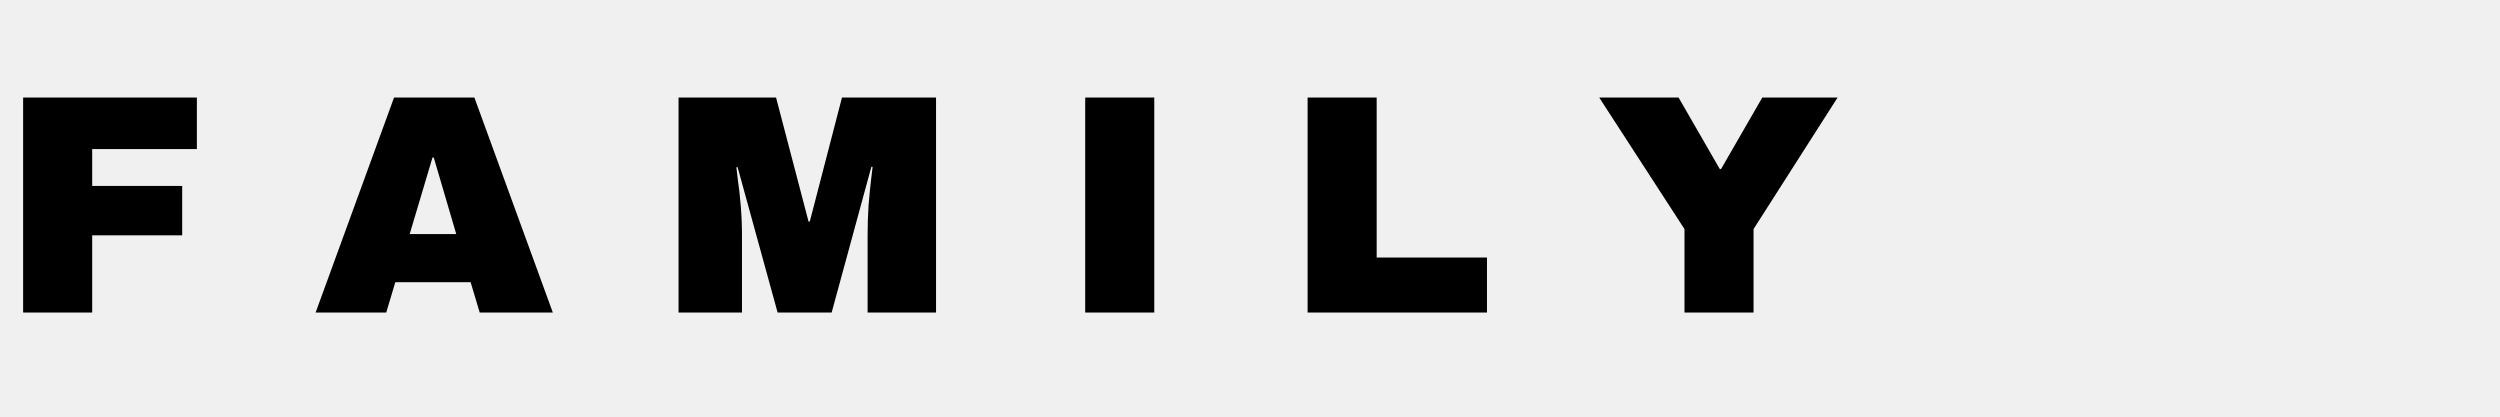
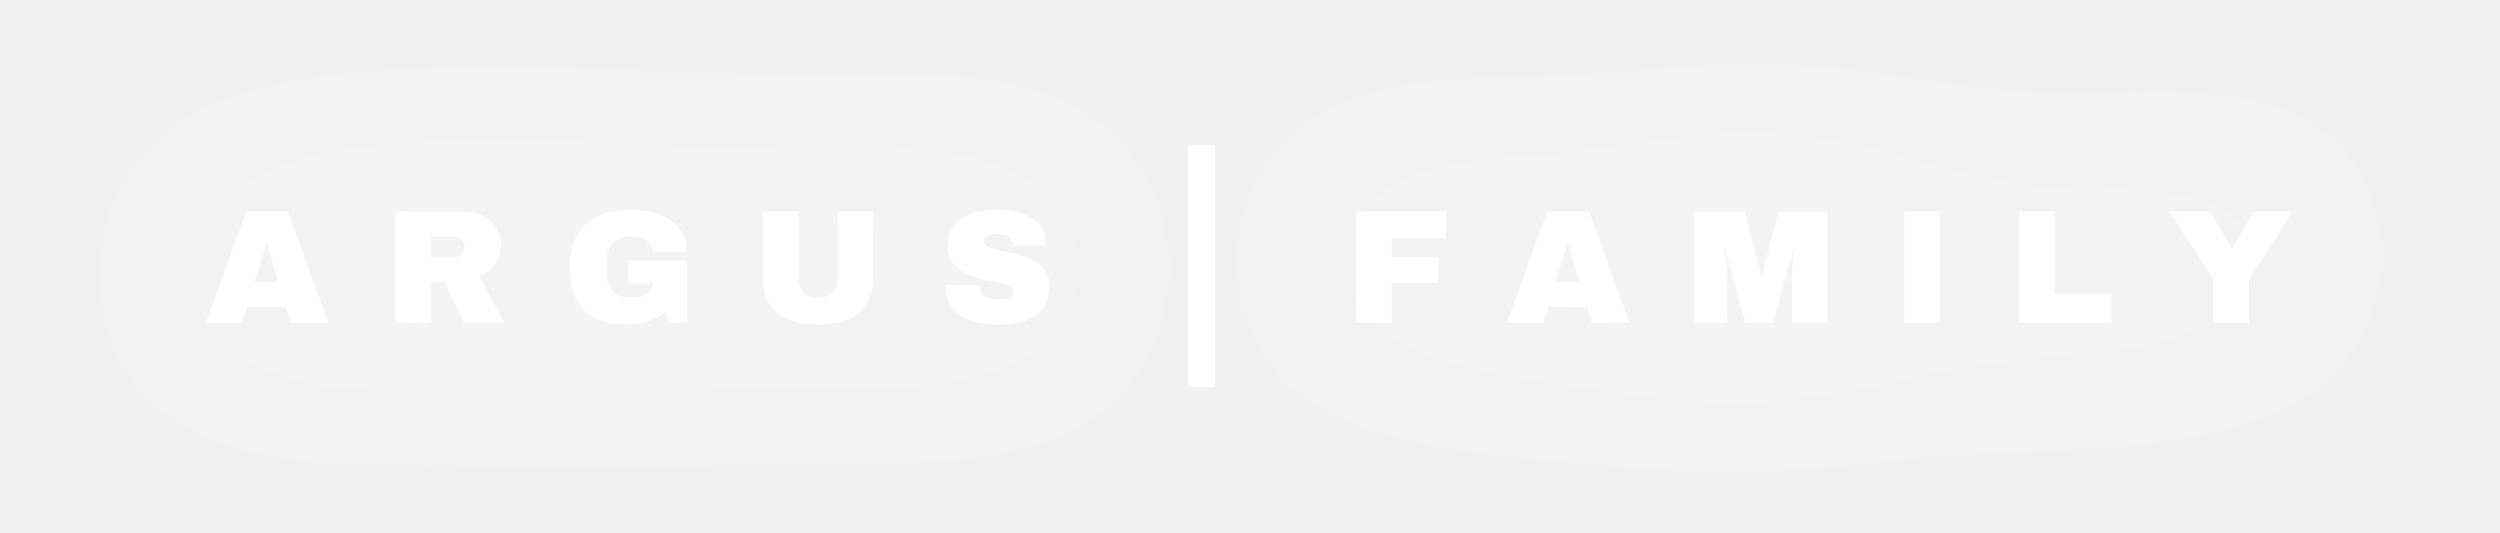
- <svg xmlns="http://www.w3.org/2000/svg" viewBox="0 0 600 100" fill="none">
-   <path d="M5.55 23.4H47.25V35.775H22.125V44.625H43.725V56.475H22.125V75H5.55V23.4ZM115.125 75L112.95 67.725H94.875L92.7 75H75.75L94.575 23.4H113.85L132.675 75H115.125ZM98.325 56.175H109.5L104.1 37.8H103.8L98.325 56.175ZM208.225 75V56.4C208.225 54.1 208.3 51.75 208.45 49.35C208.65 46.9 208.85 44.85 209.05 43.2C209.25 41.55 209.375 40.5 209.425 40.05H209.125L199.6 75H186.625L177.025 40.125H176.725C176.775 40.575 176.9 41.625 177.1 43.275C177.35 44.875 177.575 46.9 177.775 49.35C177.975 51.75 178.075 54.1 178.075 56.4V75H162.85V23.4H186.25L194.05 53.175H194.35L202.075 23.4H224.65V75H208.225ZM260.45 75V23.4H277.025V75H260.45ZM313.826 23.4H330.401V61.8H356.876V75H313.826V23.4ZM420.851 75H404.276V54.975L383.801 23.4H402.851L412.751 40.575H413.051L422.951 23.4H441.026L420.851 54.975V75Z" fill="black" />
+ <svg xmlns="http://www.w3.org/2000/svg" viewBox="0 0 465 99" fill="none">
+   <g filter="url(#filter0_d_24_3)">
+     <path d="M54.05 60L53.18 57.09H45.95L45.08 60H38.3L45.83 39.36H53.54L61.07 60H54.05ZM47.33 52.47H51.8L49.64 45.12H49.52L47.33 52.47ZM93.15 45.69C93.15 46.95 92.81 48.09 92.13 49.11C91.45 50.13 90.46 50.88 89.16 51.36L93.75 60H86.31L82.65 52.47H80.19V60H73.56V39.36H86.19C87.67 39.36 88.93 39.65 89.97 40.23C91.03 40.79 91.82 41.56 92.34 42.54C92.88 43.5 93.15 44.55 93.15 45.69ZM86.4 45.96C86.4 45.42 86.22 44.97 85.86 44.61C85.5 44.25 85.06 44.07 84.54 44.07H80.19V47.88H84.54C85.06 47.88 85.5 47.7 85.86 47.34C86.22 46.96 86.4 46.5 86.4 45.96ZM117.28 39C119.26 39 121.04 39.3 122.62 39.9C124.2 40.5 125.45 41.39 126.37 42.57C127.31 43.73 127.78 45.15 127.78 46.83H121.45C121.45 45.97 121.07 45.28 120.31 44.76C119.55 44.22 118.63 43.95 117.55 43.95C115.99 43.95 114.81 44.37 114.01 45.21C113.21 46.03 112.81 47.2 112.81 48.72V50.64C112.81 52.16 113.21 53.34 114.01 54.18C114.81 55 115.99 55.41 117.55 55.41C118.63 55.41 119.55 55.16 120.31 54.66C121.07 54.14 121.45 53.48 121.45 52.68H116.77V48.48H127.78V60H124.36L123.7 57.96C121.82 59.56 119.36 60.36 116.32 60.36C112.9 60.36 110.33 59.47 108.61 57.69C106.89 55.89 106.03 53.22 106.03 49.68C106.03 46.18 107 43.53 108.94 41.73C110.9 39.91 113.68 39 117.28 39ZM162.43 51.69C162.43 54.51 161.54 56.66 159.76 58.14C157.98 59.62 155.45 60.36 152.17 60.36C148.89 60.36 146.35 59.62 144.55 58.14C142.77 56.66 141.88 54.51 141.88 51.69V39.36H148.51V51.6C148.51 52.76 148.82 53.69 149.44 54.39C150.06 55.07 150.96 55.41 152.14 55.41C153.32 55.41 154.22 55.06 154.84 54.36C155.48 53.66 155.8 52.74 155.8 51.6V39.36H162.43V51.69ZM185.531 39C188.171 39 190.341 39.54 192.041 40.62C193.741 41.68 194.611 43.26 194.651 45.36V45.72H188.441V45.6C188.441 45 188.221 44.5 187.781 44.1C187.341 43.7 186.671 43.5 185.771 43.5C184.891 43.5 184.211 43.63 183.731 43.89C183.271 44.15 183.041 44.47 183.041 44.85C183.041 45.39 183.361 45.79 184.001 46.05C184.641 46.31 185.671 46.58 187.091 46.86C188.751 47.2 190.111 47.56 191.171 47.94C192.251 48.3 193.191 48.9 193.991 49.74C194.791 50.58 195.201 51.72 195.221 53.16C195.221 55.6 194.391 57.41 192.731 58.59C191.091 59.77 188.891 60.36 186.131 60.36C182.911 60.36 180.401 59.82 178.601 58.74C176.821 57.66 175.931 55.75 175.931 53.01H182.201C182.201 54.05 182.471 54.75 183.011 55.11C183.551 55.45 184.391 55.62 185.531 55.62C186.371 55.62 187.061 55.53 187.601 55.35C188.161 55.17 188.441 54.8 188.441 54.24C188.441 53.74 188.131 53.37 187.511 53.13C186.911 52.87 185.921 52.6 184.541 52.32C182.861 51.96 181.471 51.59 180.371 51.21C179.271 50.81 178.311 50.16 177.491 49.26C176.671 48.36 176.261 47.14 176.261 45.6C176.261 43.34 177.131 41.68 178.871 40.62C180.631 39.54 182.851 39 185.531 39Z" fill="white" />
+   </g>
+   <rect x="221" y="27" width="5" height="45" fill="white" />
+   <g filter="url(#filter1_d_24_3)">
+     <path d="M252.22 39.36H268.9V44.31H258.85V47.85H267.49V52.59H258.85V60H252.22V39.36ZM296.05 60L295.18 57.09H287.95L287.08 60H280.3L287.83 39.36H295.54L303.07 60H296.05ZM289.33 52.47H293.8L291.64 45.12H291.52L289.33 52.47ZM333.29 60V52.56C333.29 51.64 333.32 50.7 333.38 49.74C333.46 48.76 333.54 47.94 333.62 47.28C333.7 46.62 333.75 46.2 333.77 46.02H333.65L329.84 60H324.65L320.81 46.05H320.69C320.71 46.23 320.76 46.65 320.84 47.31C320.94 47.95 321.03 48.76 321.11 49.74C321.19 50.7 321.23 51.64 321.23 52.56V60H315.14V39.36H324.5L327.62 51.27H327.74L330.83 39.36H339.86V60H333.29ZM354.18 60V39.36H360.81V60H354.18ZM375.531 39.36H382.161V54.72H392.751V60H375.531V39.36ZM418.341 60H411.711V51.99L403.521 39.36H411.141L415.101 46.23H415.221L419.181 39.36H426.411L418.341 51.99V60Z" fill="white" />
+   </g>
+   <defs>
+     <filter id="filter0_d_24_3" x="0.14" y="0.84" width="233.241" height="97.68" filterUnits="userSpaceOnUse" color-interpolation-filters="sRGB">
+       <feFlood flood-opacity="0" result="BackgroundImageFix" />
+       <feColorMatrix in="SourceAlpha" type="matrix" values="0 0 0 0 0 0 0 0 0 0 0 0 0 0 0 0 0 0 127 0" result="hardAlpha" />
+       <feOffset />
+       <feGaussianBlur stdDeviation="19.08" />
+       <feColorMatrix type="matrix" values="0 0 0 0 1 0 0 0 0 1 0 0 0 0 1 0 0 0 1 0" />
+       <feBlend mode="normal" in2="BackgroundImageFix" result="effect1_dropShadow_24_3" />
+       <feBlend mode="normal" in="SourceGraphic" in2="effect1_dropShadow_24_3" result="shape" />
+     </filter>
+     <filter id="filter1_d_24_3" x="214.06" y="1.2" width="250.511" height="96.96" filterUnits="userSpaceOnUse" color-interpolation-filters="sRGB">
+       <feFlood flood-opacity="0" result="BackgroundImageFix" />
+       <feColorMatrix in="SourceAlpha" type="matrix" values="0 0 0 0 0 0 0 0 0 0 0 0 0 0 0 0 0 0 127 0" result="hardAlpha" />
+       <feOffset />
+       <feGaussianBlur stdDeviation="19.08" />
+       <feColorMatrix type="matrix" values="0 0 0 0 1 0 0 0 0 1 0 0 0 0 1 0 0 0 1 0" />
+       <feBlend mode="normal" in2="BackgroundImageFix" result="effect1_dropShadow_24_3" />
+       <feBlend mode="normal" in="SourceGraphic" in2="effect1_dropShadow_24_3" result="shape" />
+     </filter>
+   </defs>
</svg>
